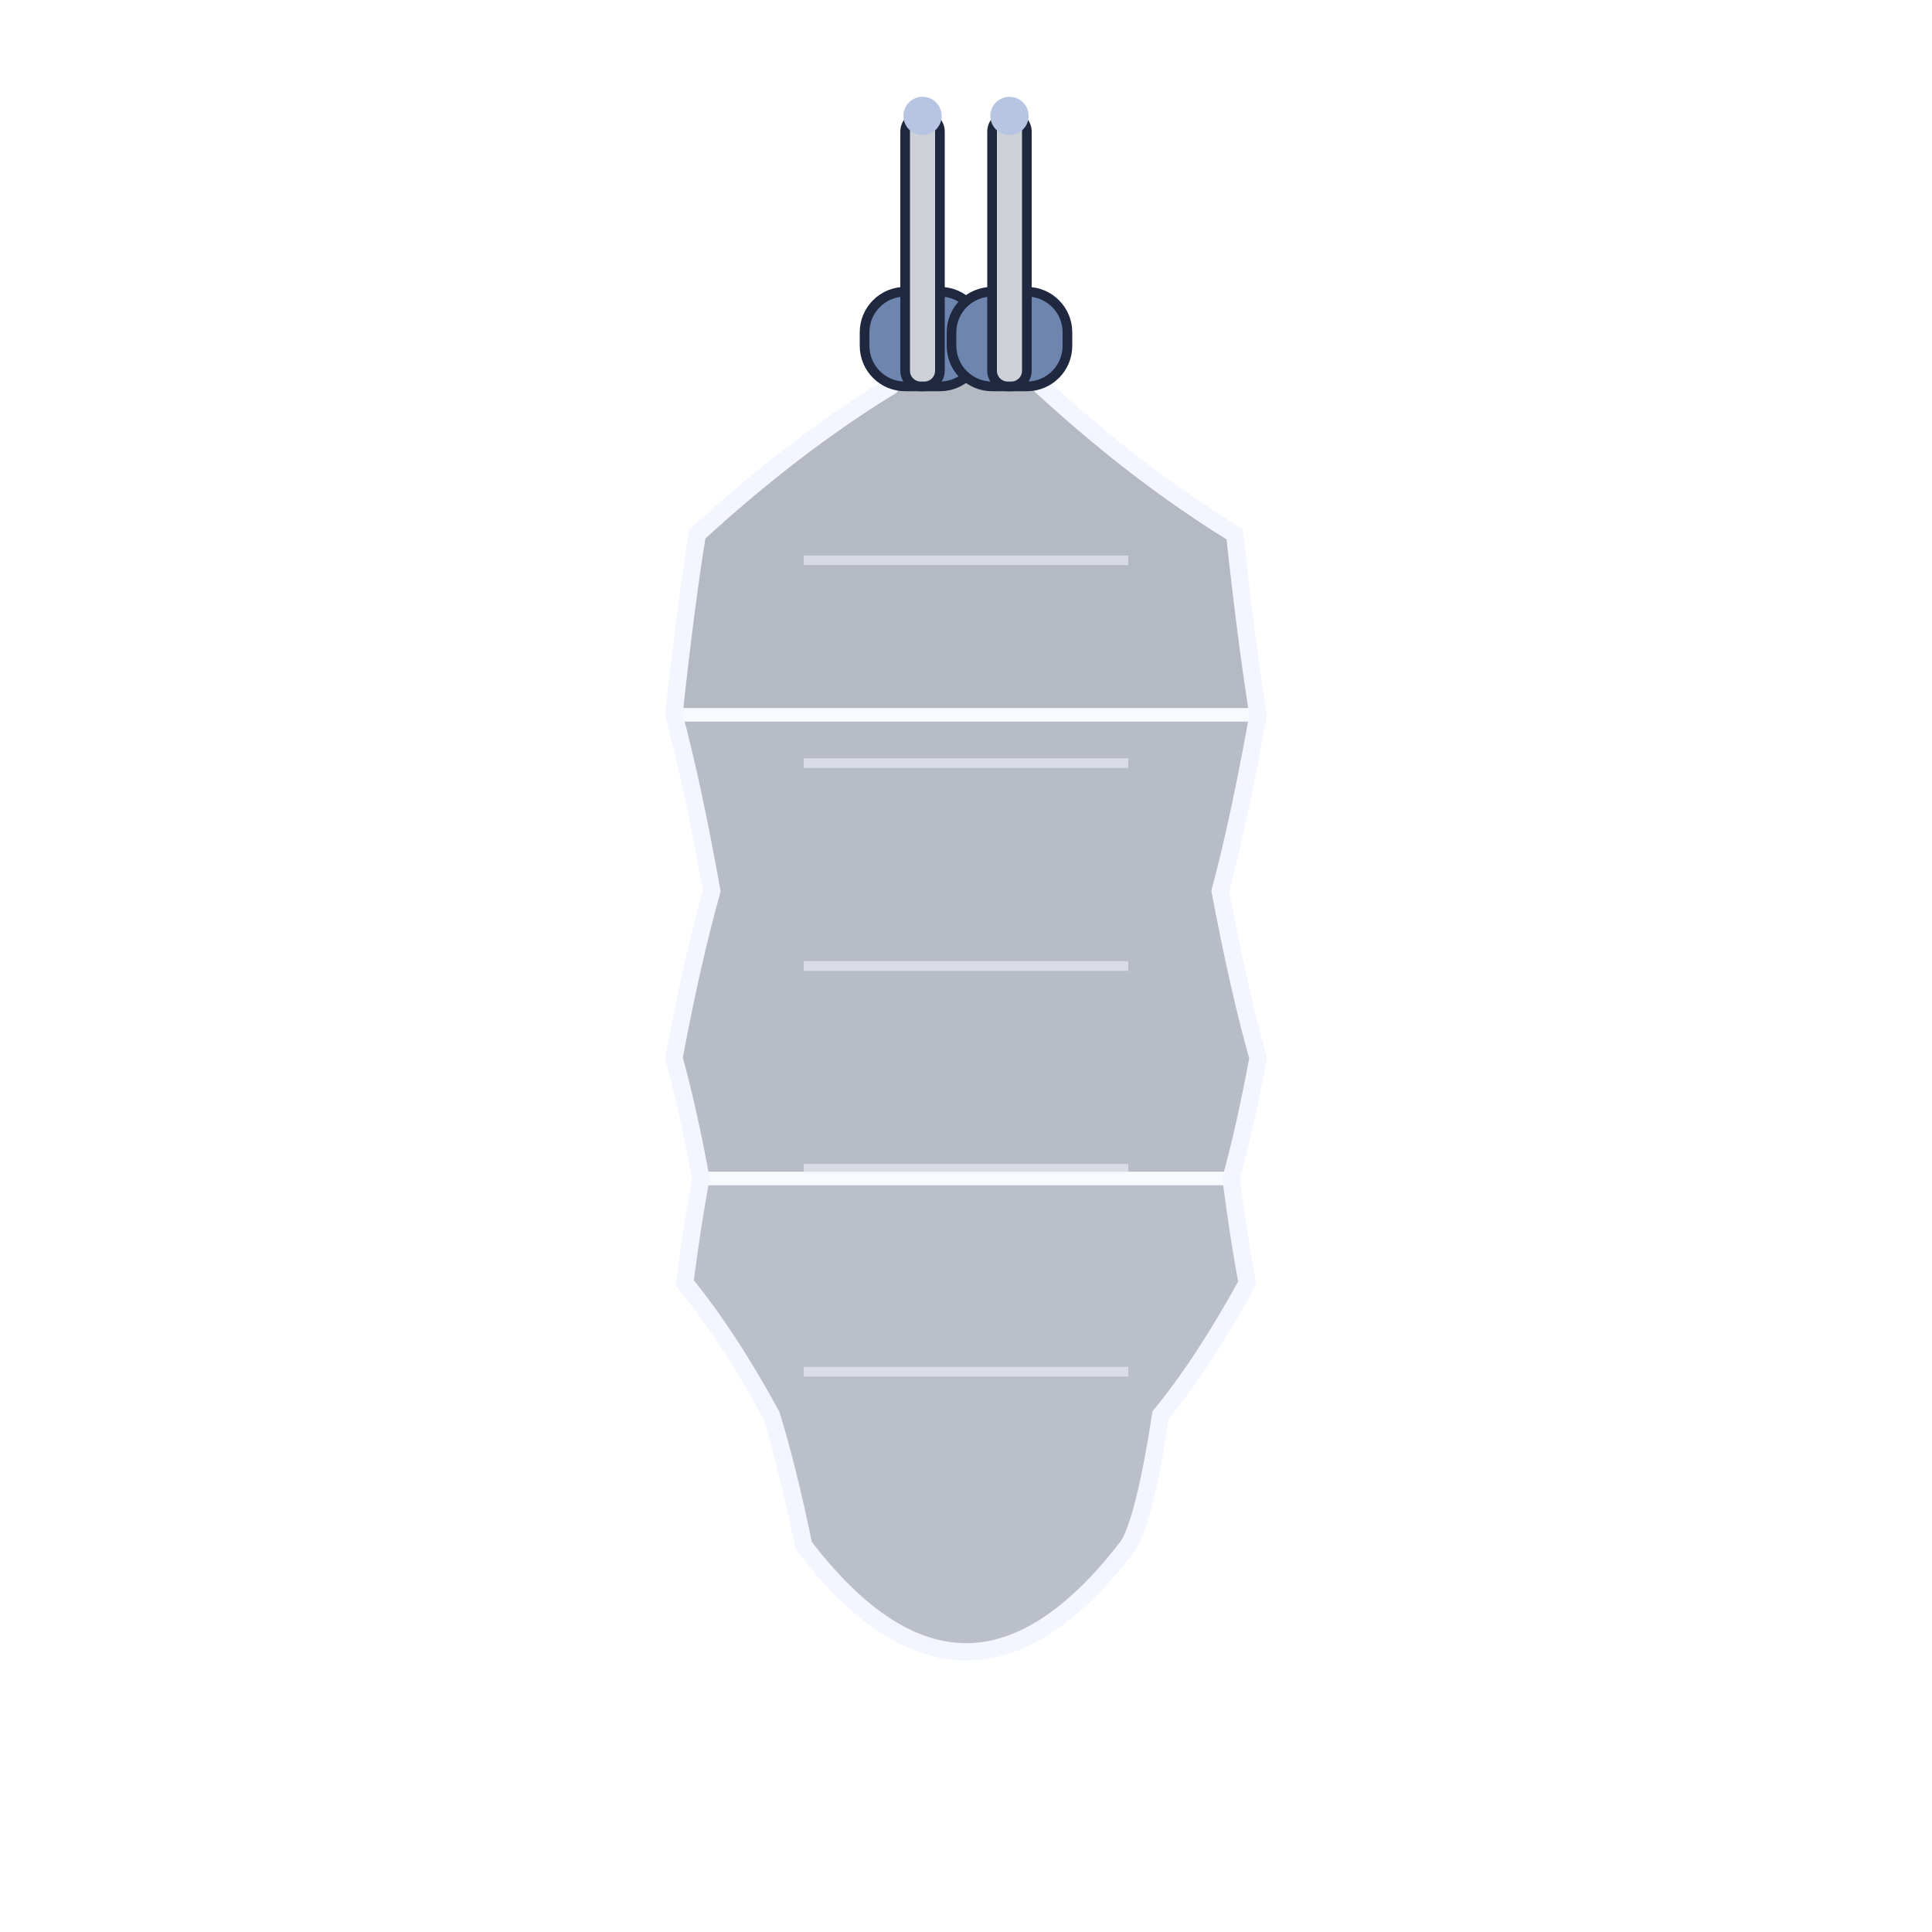
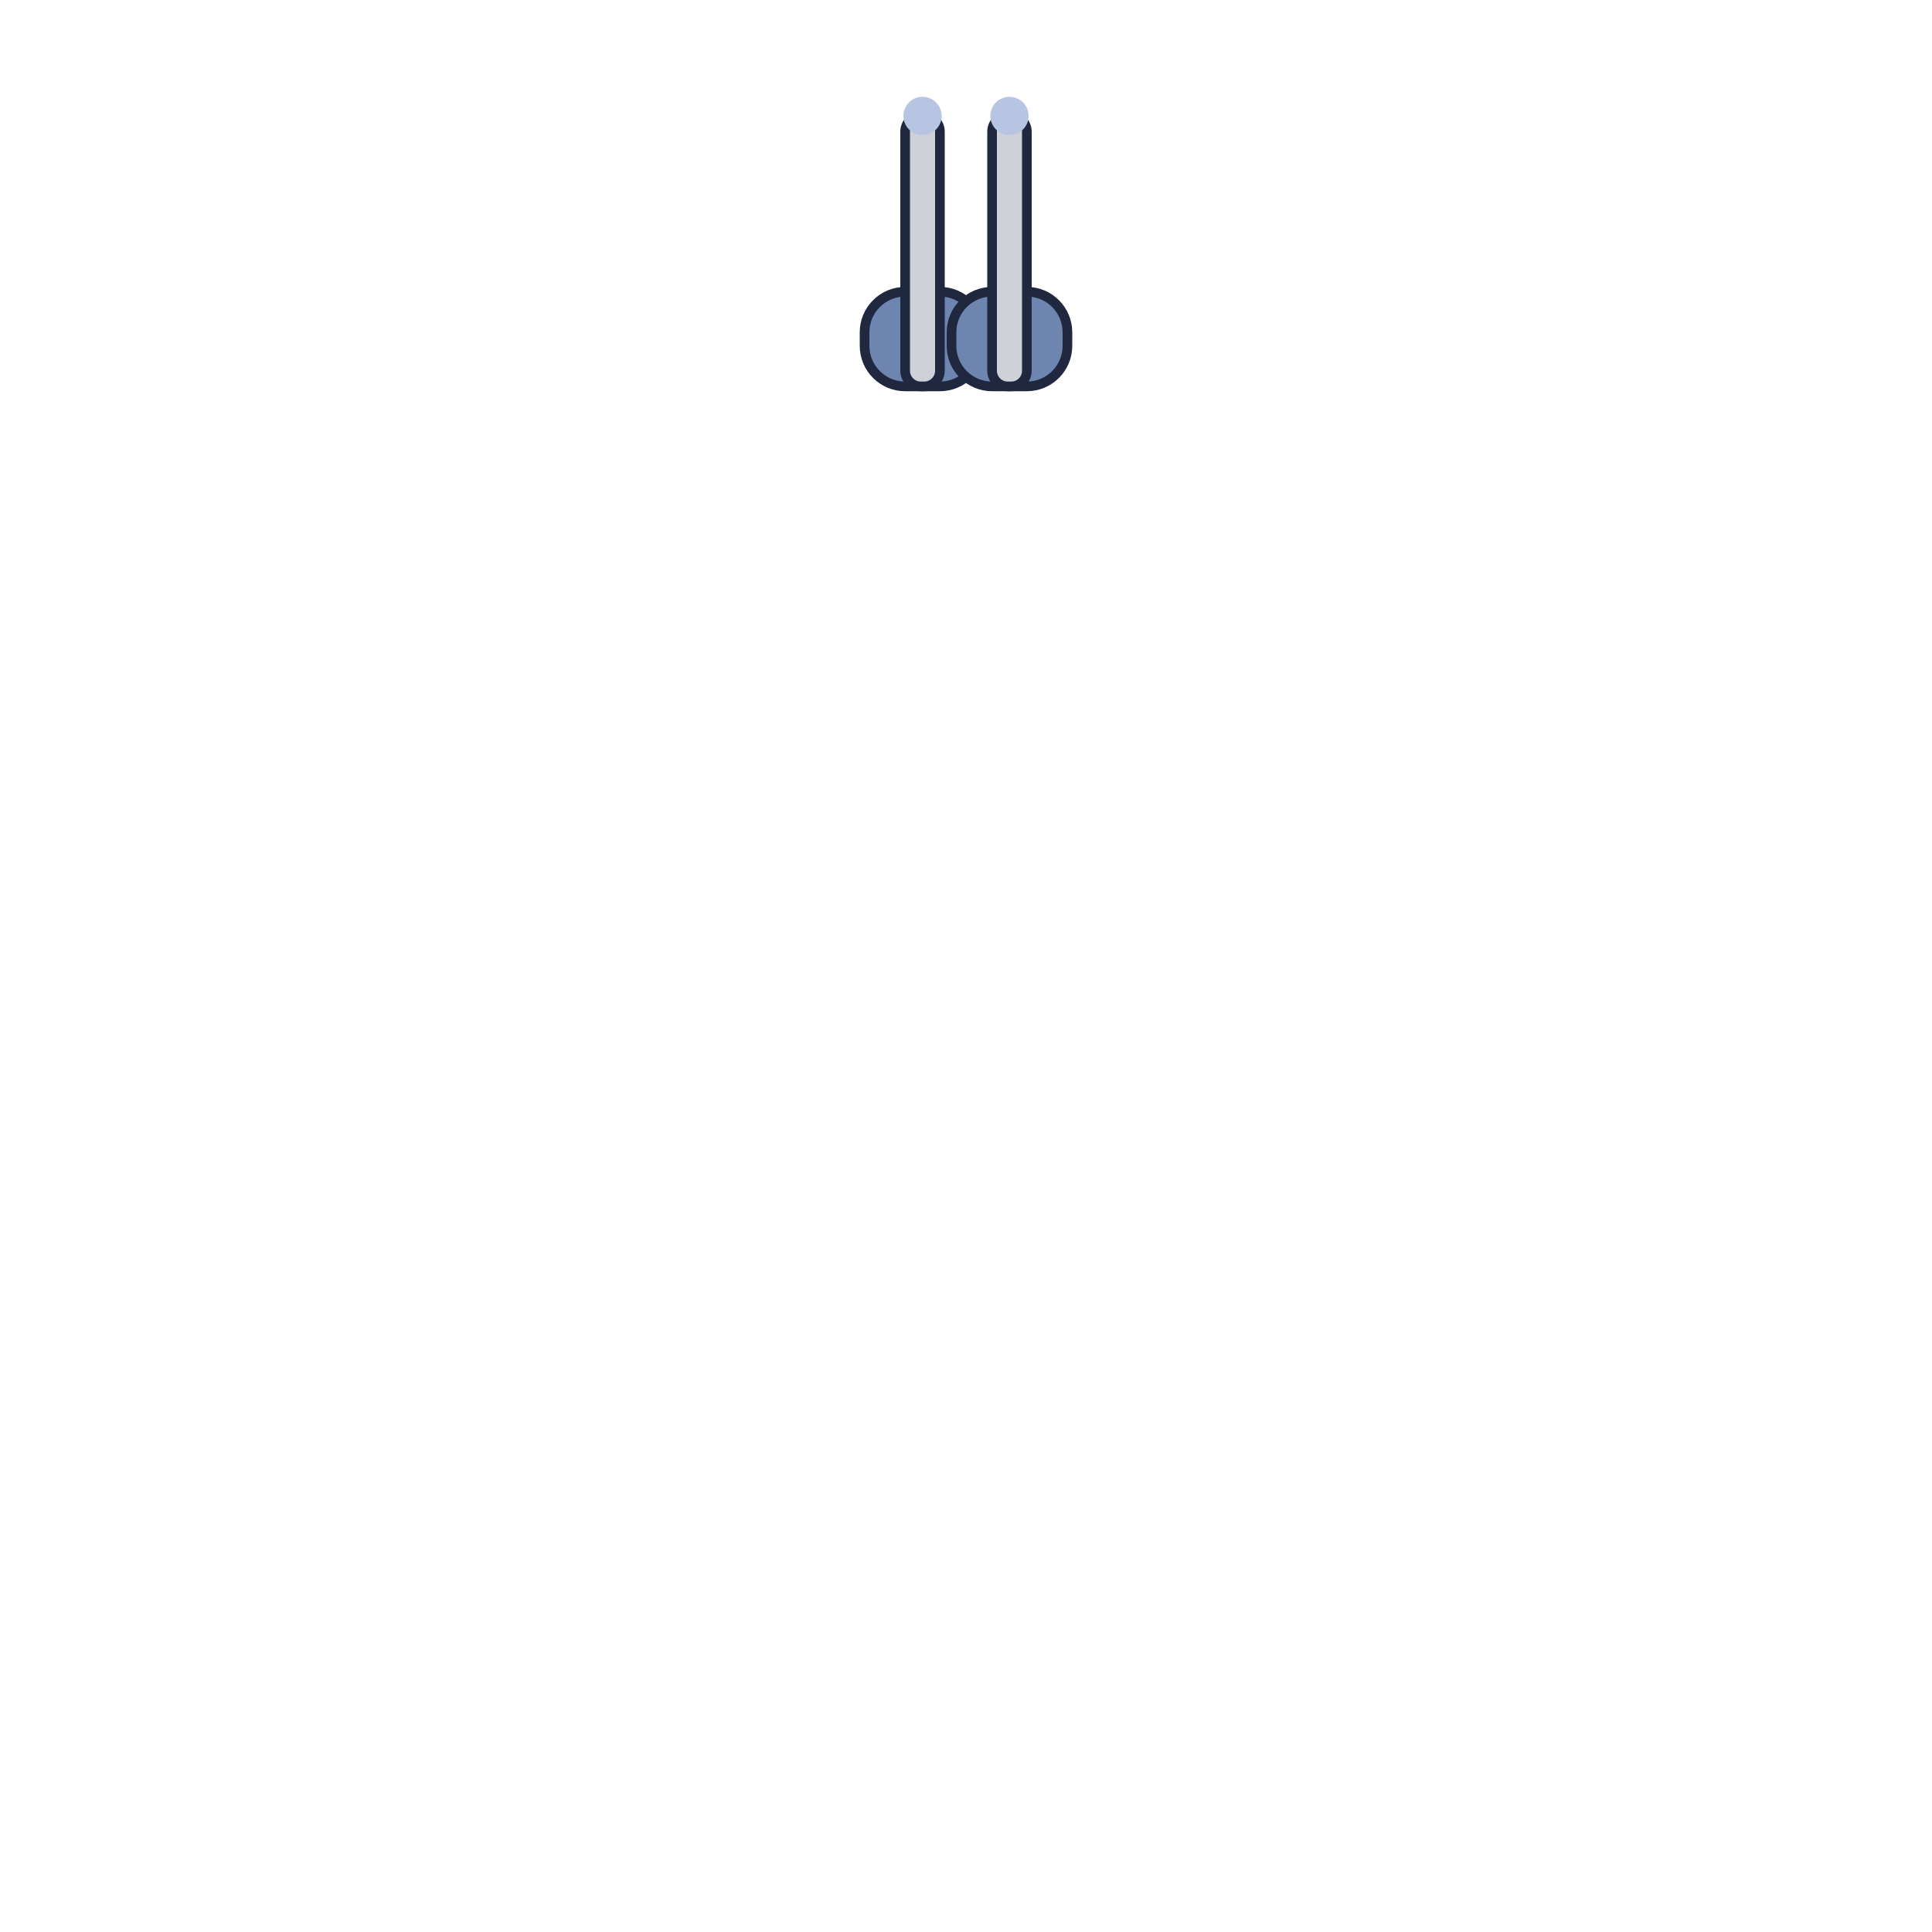
<svg viewBox="0 0 200 200">
-   <path d="M 92.16 40 Q 100 22 107.84 40 Q 117.83 49.18 127.82 55.3 Q 129.03 66.52 130.24 74 L 69.76 74 Q 70.97 62.78 72.18 55.3 Q 82.17 46.12 92.16 40 Z" fill="#2b374f" stroke="#f4f6ff" stroke-width="1.4" opacity="0.35" stroke-linejoin="round" />
-   <path d="M 69.76 74 L 130.24 74 Q 128.28 84.94 126.32 92.24 Q 128.28 102.61 130.24 109.52 Q 128.84 117.01 127.44 122 L 72.56 122 Q 71.16 114.51 69.76 109.52 Q 71.72 99.15 73.68 92.24 Q 71.72 81.3 69.76 74 Z" fill="#323f5c" stroke="#f4f6ff" stroke-width="1.4" opacity="0.35" stroke-linejoin="round" />
-   <path d="M 72.56 122 L 127.44 122 Q 128.28 128.48 129.12 132.8 Q 124.64 141.01 120.16 146.48 Q 118.48 157.3 116.8 160 Q 100 182 83.2 160 Q 81.52 151.89 79.84 146.48 Q 75.36 138.27 70.88 132.8 Q 71.72 126.32 72.56 122 Z" fill="#384768" stroke="#f4f6ff" stroke-width="1.4" opacity="0.35" stroke-linejoin="round" />
-   <path d="M 83.2 58 L 116.8 58 M 83.2 79 L 116.8 79 M 83.2 100 L 116.8 100 M 83.2 121 L 116.8 121 M 83.2 142 L 116.8 142" fill="none" stroke="#f4f6ff" stroke-width="1" opacity="0.55" />
-   <path d="M 92.16 40 Q 100 22 107.84 40 Q 117.83 49.18 127.82 55.3 Q 129.03 66.52 130.24 74 Q 128.28 84.94 126.32 92.24 Q 128.28 102.61 130.24 109.52 Q 128.84 117.01 127.44 122 Q 128.28 128.48 129.12 132.8 Q 124.64 141.01 120.16 146.48 Q 118.48 157.3 116.8 160 Q 100 182 83.2 160 Q 81.52 151.89 79.84 146.48 Q 75.36 138.27 70.88 132.8 Q 71.72 126.32 72.56 122 Q 71.16 114.51 69.76 109.52 Q 71.72 99.15 73.68 92.24 Q 71.72 81.3 69.76 74 Q 70.97 62.78 72.18 55.3 Q 82.17 46.12 92.16 40 Z" fill="none" stroke="#f4f6ff" stroke-width="1.8" />
  <rect x="89.5" y="30.2" width="12" height="9.8" rx="4.2" fill="#6e85b0" stroke="#1f283f" stroke-width="1" />
  <rect x="93.7" y="12" width="3.6" height="28" rx="1.62" fill="#cfd1d9" stroke="#1f283f" stroke-width="1" />
  <circle cx="95.5" cy="12" r="1.98" fill="#b7c5e2" />
  <rect x="98.5" y="30.2" width="12" height="9.8" rx="4.2" fill="#6e85b0" stroke="#1f283f" stroke-width="1" />
  <rect x="102.7" y="12" width="3.6" height="28" rx="1.62" fill="#cfd1d9" stroke="#1f283f" stroke-width="1" />
  <circle cx="104.5" cy="12" r="1.98" fill="#b7c5e2" />
</svg>
